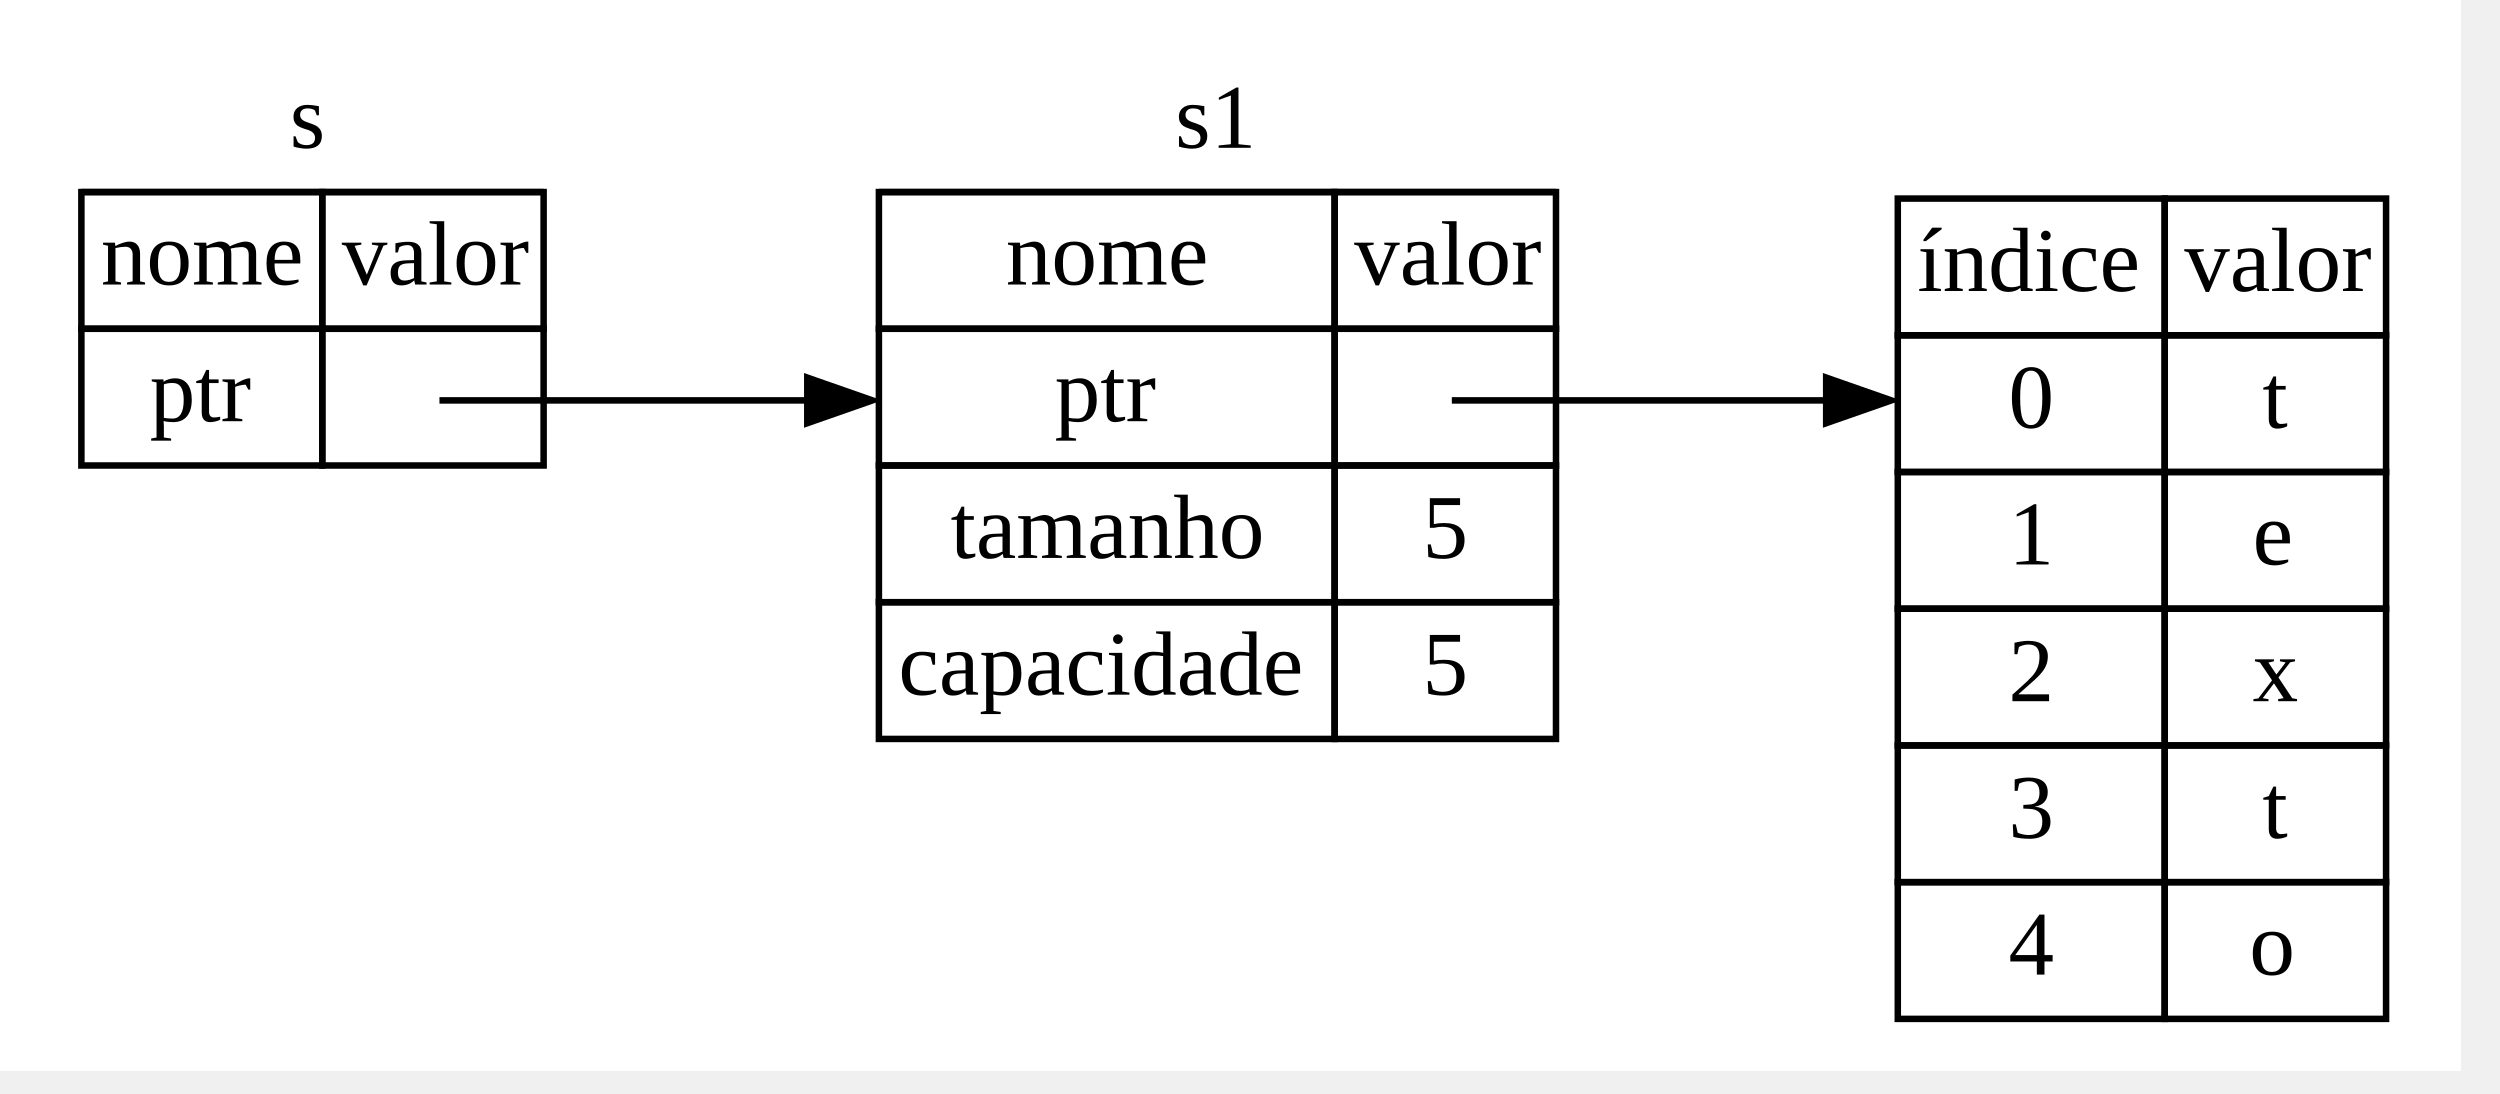
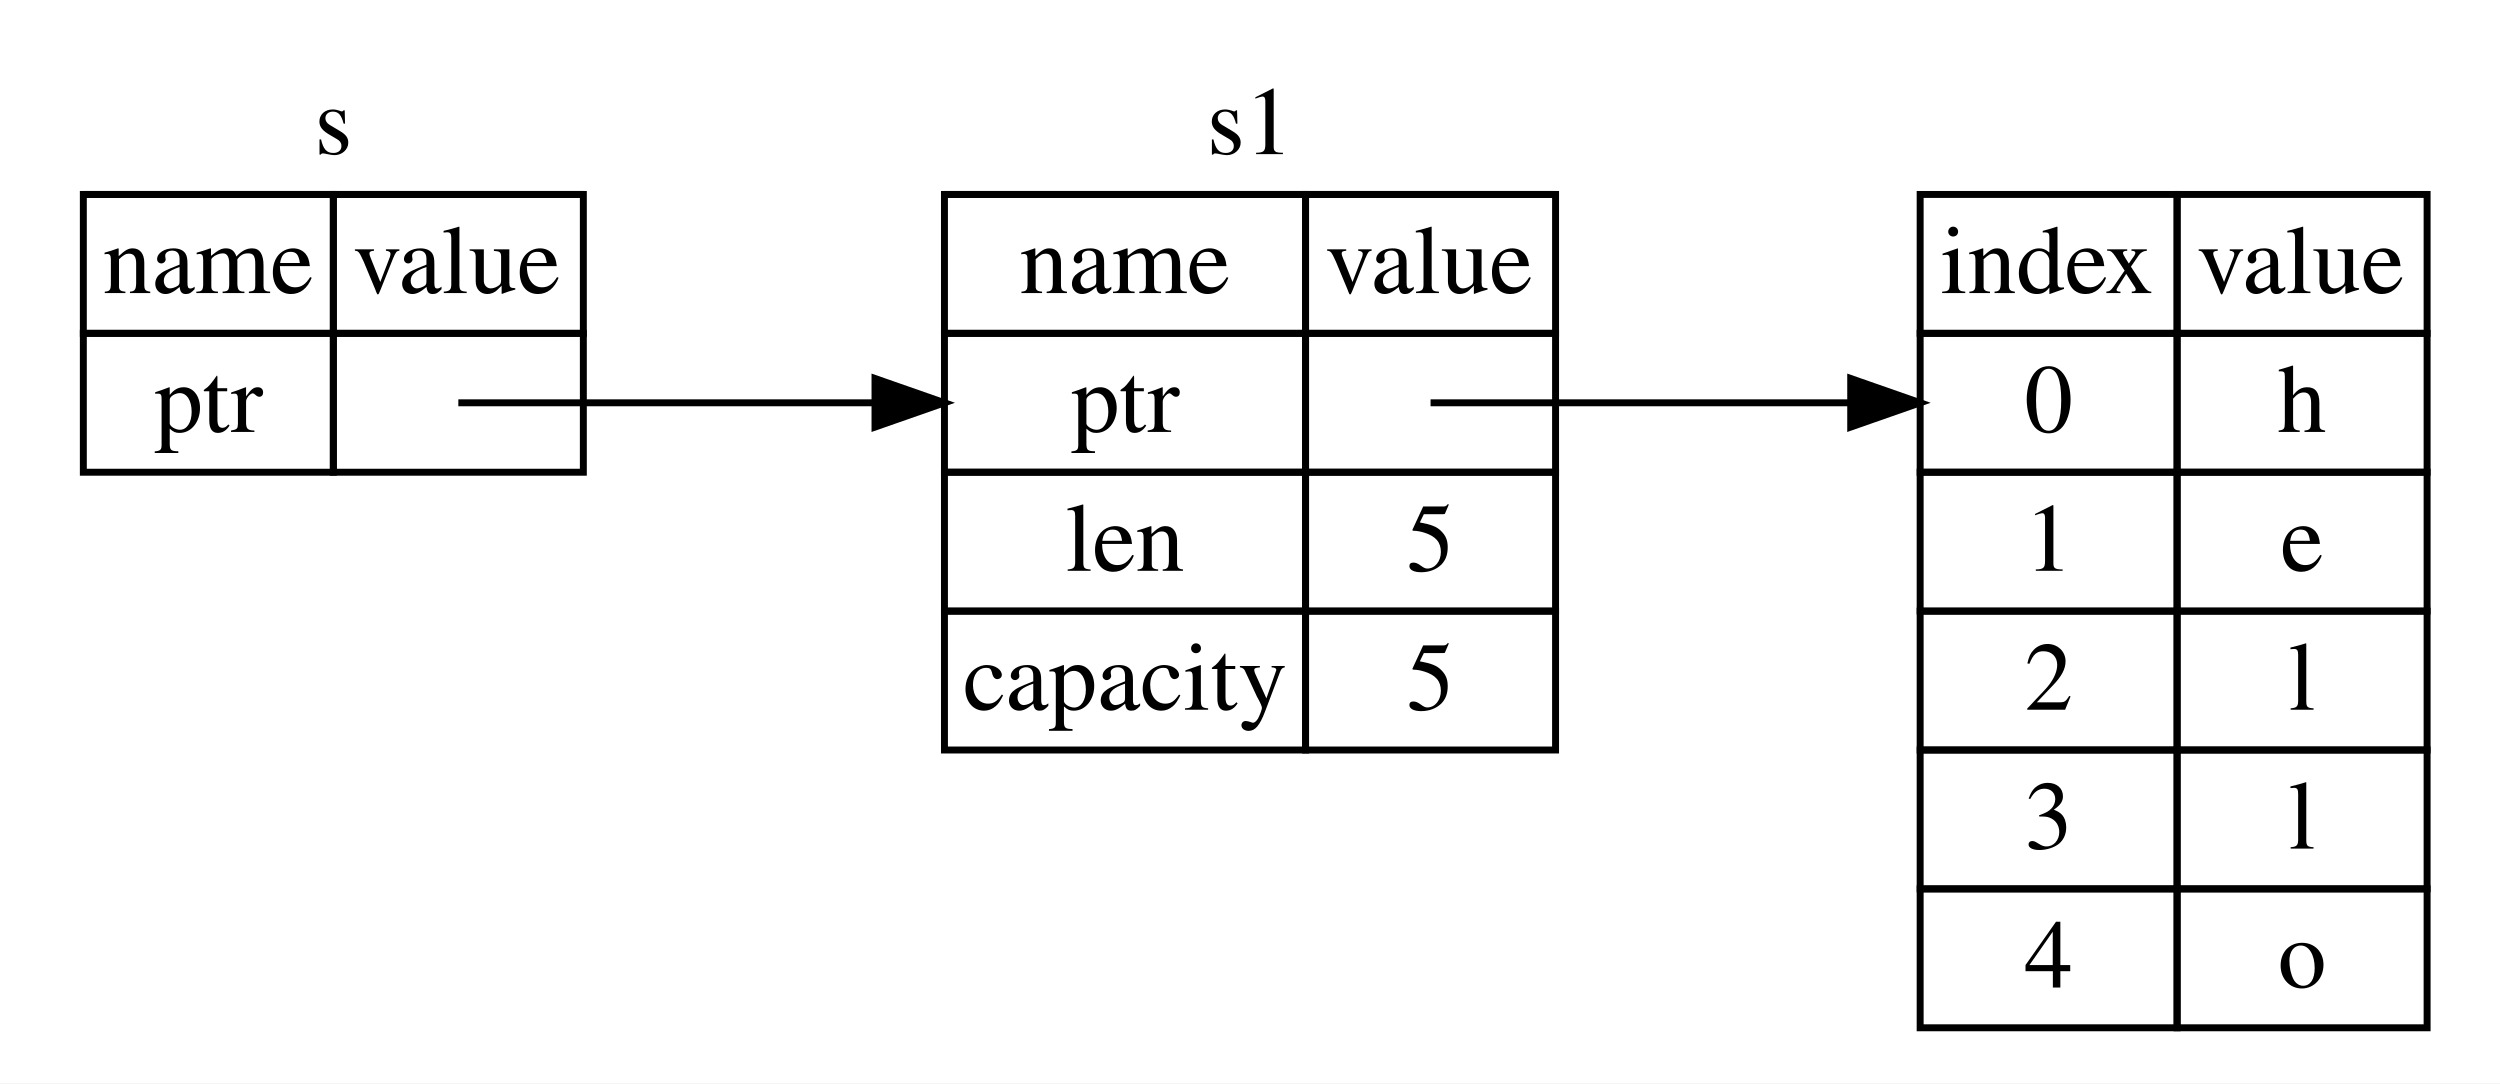
- <svg xmlns="http://www.w3.org/2000/svg" viewBox="0.00 0.00 1600.00 700.00">
-   <g id="graph0" class="graph" transform="scale(4.16667 4.16667) rotate(0) translate(4 160.5)">
-     <polygon fill="white" stroke="none" points="-4,4 -4,-160.5 374,-160.5 374,4 -4,4" />
+ <svg xmlns="http://www.w3.org/2000/svg" viewBox="0.00 0.00 1500.00 650.00">
+   <g id="graph0" class="graph" transform="scale(4.1667 4.1667) rotate(0) translate(4 152)">
+     <polygon fill="#ffffff" stroke="transparent" points="-4,4 -4,-152 357,-152 357,4 -4,4" />
    <g id="node1" class="node">
-       <polyline fill="none" stroke="black" points="8.5,-131 79.5,-131 " />
-       <text text-anchor="start" x="40.5" y="-137.8" font-family="Times New Roman,serif" font-size="14.00">s</text>
-       <polygon fill="none" stroke="black" points="8.5,-110 8.5,-131 45.5,-131 45.5,-110 8.5,-110" />
-       <text text-anchor="start" x="11.5" y="-116.8" font-family="Times New Roman,serif" font-size="14.00">nome</text>
-       <polygon fill="none" stroke="black" points="45.5,-110 45.5,-131 79.5,-131 79.5,-110 45.5,-110" />
-       <text text-anchor="start" x="48.5" y="-116.8" font-family="Times New Roman,serif" font-size="14.00">valor</text>
-       <polygon fill="none" stroke="black" points="8.5,-89 8.5,-110 45.5,-110 45.5,-89 8.5,-89" />
-       <text text-anchor="start" x="19" y="-95.8" font-family="Times New Roman,serif" font-size="14.00">ptr</text>
-       <polygon fill="none" stroke="black" points="45.5,-89 45.5,-110 79.5,-110 79.5,-89 45.5,-89" />
+       <polyline fill="none" stroke="#000000" points="8,-124 80,-124 " />
+       <text text-anchor="start" x="41.276" y="-129.8" font-family="Times,serif" font-size="14.00" fill="#000000">s</text>
+       <polygon fill="none" stroke="#000000" points="8,-104 8,-124 44,-124 44,-104 8,-104" />
+       <text text-anchor="start" x="10.841" y="-109.8" font-family="Times,serif" font-size="14.00" fill="#000000">name</text>
+       <polygon fill="none" stroke="#000000" points="44,-104 44,-124 80,-124 80,-104 44,-104" />
+       <text text-anchor="start" x="46.841" y="-109.8" font-family="Times,serif" font-size="14.00" fill="#000000">value</text>
+       <polygon fill="none" stroke="#000000" points="8,-84 8,-104 44,-104 44,-84 8,-84" />
+       <text text-anchor="start" x="18.224" y="-89.8" font-family="Times,serif" font-size="14.00" fill="#000000">ptr</text>
+       <polygon fill="none" stroke="#000000" points="44,-84 44,-104 80,-104 80,-84 44,-84" />
    </g>
    <g id="node2" class="node">
-       <polyline fill="none" stroke="black" points="131,-131 235,-131 " />
-       <text text-anchor="start" x="176.5" y="-137.8" font-family="Times New Roman,serif" font-size="14.00">s1</text>
-       <polygon fill="none" stroke="black" points="131,-110 131,-131 201,-131 201,-110 131,-110" />
-       <text text-anchor="start" x="150.5" y="-116.8" font-family="Times New Roman,serif" font-size="14.00">nome</text>
-       <polygon fill="none" stroke="black" points="201,-110 201,-131 235,-131 235,-110 201,-110" />
-       <text text-anchor="start" x="204" y="-116.8" font-family="Times New Roman,serif" font-size="14.00">valor</text>
-       <polygon fill="none" stroke="black" points="131,-89 131,-110 201,-110 201,-89 131,-89" />
-       <text text-anchor="start" x="158" y="-95.8" font-family="Times New Roman,serif" font-size="14.00">ptr</text>
-       <polygon fill="none" stroke="black" points="201,-89 201,-110 235,-110 235,-89 201,-89" />
-       <polygon fill="none" stroke="black" points="131,-68 131,-89 201,-89 201,-68 131,-68" />
-       <text text-anchor="start" x="142" y="-74.8" font-family="Times New Roman,serif" font-size="14.00">tamanho</text>
-       <polygon fill="none" stroke="black" points="201,-68 201,-89 235,-89 235,-68 201,-68" />
-       <text text-anchor="start" x="214.5" y="-74.8" font-family="Times New Roman,serif" font-size="14.00">5</text>
-       <polygon fill="none" stroke="black" points="131,-47 131,-68 201,-68 201,-47 131,-47" />
-       <text text-anchor="start" x="134" y="-53.8" font-family="Times New Roman,serif" font-size="14.00">capacidade</text>
-       <polygon fill="none" stroke="black" points="201,-47 201,-68 235,-68 235,-47 201,-47" />
-       <text text-anchor="start" x="214.5" y="-53.8" font-family="Times New Roman,serif" font-size="14.00">5</text>
+       <polyline fill="none" stroke="#000000" points="132,-124 220,-124 " />
+       <text text-anchor="start" x="169.776" y="-129.8" font-family="Times,serif" font-size="14.00" fill="#000000">s1</text>
+       <polygon fill="none" stroke="#000000" points="132,-104 132,-124 184,-124 184,-104 132,-104" />
+       <text text-anchor="start" x="142.841" y="-109.8" font-family="Times,serif" font-size="14.00" fill="#000000">name</text>
+       <polygon fill="none" stroke="#000000" points="184,-104 184,-124 220,-124 220,-104 184,-104" />
+       <text text-anchor="start" x="186.841" y="-109.8" font-family="Times,serif" font-size="14.00" fill="#000000">value</text>
+       <polygon fill="none" stroke="#000000" points="132,-84 132,-104 184,-104 184,-84 132,-84" />
+       <text text-anchor="start" x="150.224" y="-89.8" font-family="Times,serif" font-size="14.00" fill="#000000">ptr</text>
+       <polygon fill="none" stroke="#000000" points="184,-84 184,-104 220,-104 220,-84 184,-84" />
+       <polygon fill="none" stroke="#000000" points="132,-64 132,-84 184,-84 184,-64 132,-64" />
+       <text text-anchor="start" x="149.448" y="-69.8" font-family="Times,serif" font-size="14.00" fill="#000000">len</text>
+       <polygon fill="none" stroke="#000000" points="184,-64 184,-84 220,-84 220,-64 184,-64" />
+       <text text-anchor="start" x="198.5" y="-69.8" font-family="Times,serif" font-size="14.00" fill="#000000">5</text>
+       <polygon fill="none" stroke="#000000" points="132,-44 132,-64 184,-64 184,-44 132,-44" />
+       <text text-anchor="start" x="134.683" y="-49.8" font-family="Times,serif" font-size="14.00" fill="#000000">capacity</text>
+       <polygon fill="none" stroke="#000000" points="184,-44 184,-64 220,-64 220,-44 184,-44" />
+       <text text-anchor="start" x="198.5" y="-49.8" font-family="Times,serif" font-size="14.00" fill="#000000">5</text>
    </g>
    <g id="edge2" class="edge">
-       <path fill="none" stroke="black" d="M63.5,-99C63.5,-99 92.548,-99 119.736,-99" />
-       <polygon fill="black" stroke="black" points="120,-102.5 130,-99 120,-95.5 120,-102.5" />
+       <path fill="none" stroke="#000000" d="M62,-94C62,-94 93.118,-94 121.951,-94" />
+       <polygon fill="#000000" stroke="#000000" points="122,-97.5 132,-94 122,-90.5 122,-97.5" />
    </g>
    <g id="node3" class="node">
-       <polygon fill="none" stroke="black" points="287.5,-109 287.5,-130 328.5,-130 328.5,-109 287.5,-109" />
-       <text text-anchor="start" x="290.5" y="-115.8" font-family="Times New Roman,serif" font-size="14.00">índice</text>
-       <polygon fill="none" stroke="black" points="328.5,-109 328.5,-130 362.5,-130 362.5,-109 328.5,-109" />
-       <text text-anchor="start" x="331.5" y="-115.8" font-family="Times New Roman,serif" font-size="14.00">valor</text>
-       <polygon fill="none" stroke="black" points="287.5,-88 287.5,-109 328.5,-109 328.5,-88 287.5,-88" />
-       <text text-anchor="start" x="304.5" y="-94.8" font-family="Times New Roman,serif" font-size="14.00">0</text>
-       <polygon fill="none" stroke="black" points="328.5,-88 328.5,-109 362.5,-109 362.5,-88 328.5,-88" />
-       <text text-anchor="start" x="343.5" y="-94.8" font-family="Times New Roman,serif" font-size="14.00">t</text>
-       <polygon fill="none" stroke="black" points="287.5,-67 287.5,-88 328.5,-88 328.5,-67 287.5,-67" />
-       <text text-anchor="start" x="304.5" y="-73.8" font-family="Times New Roman,serif" font-size="14.00">1</text>
-       <polygon fill="none" stroke="black" points="328.5,-67 328.5,-88 362.5,-88 362.5,-67 328.5,-67" />
-       <text text-anchor="start" x="342" y="-73.8" font-family="Times New Roman,serif" font-size="14.00">e</text>
-       <polygon fill="none" stroke="black" points="287.5,-46 287.5,-67 328.5,-67 328.5,-46 287.5,-46" />
-       <text text-anchor="start" x="304.5" y="-52.8" font-family="Times New Roman,serif" font-size="14.00">2</text>
-       <polygon fill="none" stroke="black" points="328.5,-46 328.5,-67 362.5,-67 362.5,-46 328.5,-46" />
-       <text text-anchor="start" x="342" y="-52.8" font-family="Times New Roman,serif" font-size="14.00">x</text>
-       <polygon fill="none" stroke="black" points="287.5,-25 287.5,-46 328.5,-46 328.5,-25 287.5,-25" />
-       <text text-anchor="start" x="304.5" y="-31.8" font-family="Times New Roman,serif" font-size="14.00">3</text>
-       <polygon fill="none" stroke="black" points="328.5,-25 328.5,-46 362.5,-46 362.5,-25 328.5,-25" />
-       <text text-anchor="start" x="343.5" y="-31.8" font-family="Times New Roman,serif" font-size="14.00">t</text>
-       <polygon fill="none" stroke="black" points="287.5,-4 287.5,-25 328.5,-25 328.5,-4 287.5,-4" />
-       <text text-anchor="start" x="304.5" y="-10.8" font-family="Times New Roman,serif" font-size="14.00">4</text>
-       <polygon fill="none" stroke="black" points="328.5,-4 328.5,-25 362.5,-25 362.5,-4 328.5,-4" />
-       <text text-anchor="start" x="341.5" y="-10.8" font-family="Times New Roman,serif" font-size="14.00">o</text>
+       <polygon fill="none" stroke="#000000" points="272.5,-104 272.5,-124 309.5,-124 309.5,-104 272.5,-104" />
+       <text text-anchor="start" x="275.448" y="-109.8" font-family="Times,serif" font-size="14.00" fill="#000000">index</text>
+       <polygon fill="none" stroke="#000000" points="309.5,-104 309.5,-124 345.5,-124 345.5,-104 309.5,-104" />
+       <text text-anchor="start" x="312.341" y="-109.8" font-family="Times,serif" font-size="14.00" fill="#000000">value</text>
+       <polygon fill="none" stroke="#000000" points="272.5,-84 272.5,-104 309.5,-104 309.5,-84 272.5,-84" />
+       <text text-anchor="start" x="287.5" y="-89.8" font-family="Times,serif" font-size="14.00" fill="#000000">0</text>
+       <polygon fill="none" stroke="#000000" points="309.5,-84 309.5,-104 345.5,-104 345.5,-84 309.5,-84" />
+       <text text-anchor="start" x="324" y="-89.8" font-family="Times,serif" font-size="14.00" fill="#000000">h</text>
+       <polygon fill="none" stroke="#000000" points="272.5,-64 272.5,-84 309.5,-84 309.5,-64 272.5,-64" />
+       <text text-anchor="start" x="287.5" y="-69.8" font-family="Times,serif" font-size="14.00" fill="#000000">1</text>
+       <polygon fill="none" stroke="#000000" points="309.5,-64 309.5,-84 345.5,-84 345.5,-64 309.5,-64" />
+       <text text-anchor="start" x="324.393" y="-69.8" font-family="Times,serif" font-size="14.00" fill="#000000">e</text>
+       <polygon fill="none" stroke="#000000" points="272.5,-44 272.5,-64 309.5,-64 309.5,-44 272.5,-44" />
+       <text text-anchor="start" x="287.5" y="-49.8" font-family="Times,serif" font-size="14.00" fill="#000000">2</text>
+       <polygon fill="none" stroke="#000000" points="309.5,-44 309.5,-64 345.5,-64 345.5,-44 309.5,-44" />
+       <text text-anchor="start" x="325.555" y="-49.8" font-family="Times,serif" font-size="14.00" fill="#000000">l</text>
+       <polygon fill="none" stroke="#000000" points="272.5,-24 272.5,-44 309.5,-44 309.5,-24 272.5,-24" />
+       <text text-anchor="start" x="287.5" y="-29.8" font-family="Times,serif" font-size="14.00" fill="#000000">3</text>
+       <polygon fill="none" stroke="#000000" points="309.5,-24 309.5,-44 345.5,-44 345.5,-24 309.5,-24" />
+       <text text-anchor="start" x="325.555" y="-29.8" font-family="Times,serif" font-size="14.00" fill="#000000">l</text>
+       <polygon fill="none" stroke="#000000" points="272.5,-4 272.5,-24 309.5,-24 309.5,-4 272.5,-4" />
+       <text text-anchor="start" x="287.5" y="-9.8" font-family="Times,serif" font-size="14.00" fill="#000000">4</text>
+       <polygon fill="none" stroke="#000000" points="309.5,-4 309.5,-24 345.5,-24 345.5,-4 309.5,-4" />
+       <text text-anchor="start" x="324" y="-9.8" font-family="Times,serif" font-size="14.00" fill="#000000">o</text>
    </g>
    <g id="edge1" class="edge">
-       <path fill="none" stroke="black" d="M219,-99C219,-99 248.745,-99 276.446,-99" />
-       <polygon fill="black" stroke="black" points="276.5,-102.5 286.5,-99 276.5,-95.5 276.5,-102.5" />
+       <path fill="none" stroke="#000000" d="M202,-94C202,-94 233.341,-94 262.38,-94" />
+       <polygon fill="#000000" stroke="#000000" points="262.5,-97.5 272.5,-94 262.5,-90.5 262.5,-97.5" />
    </g>
  </g>
</svg>
